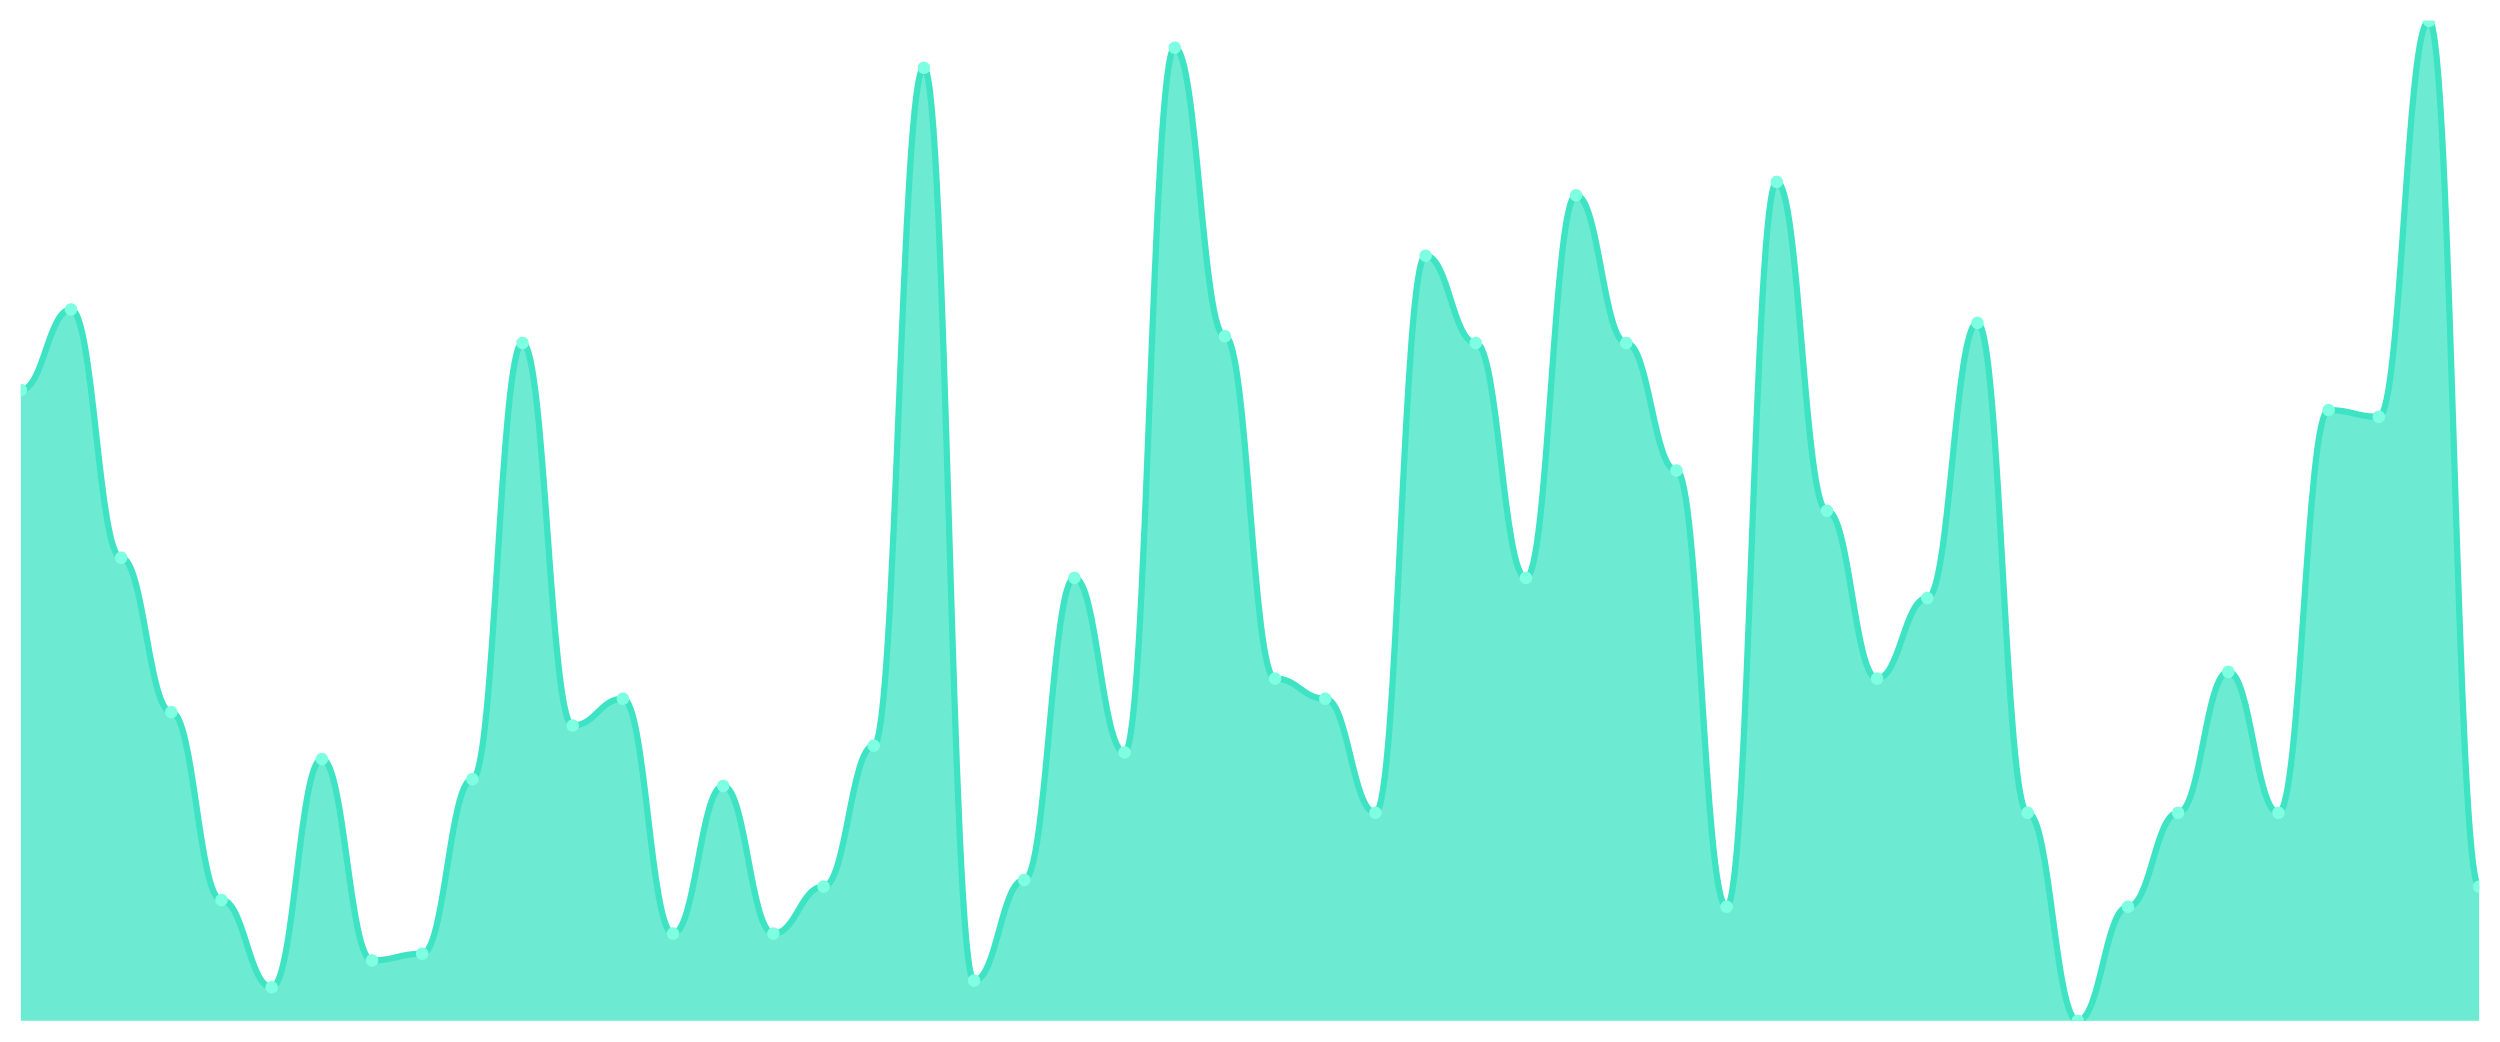
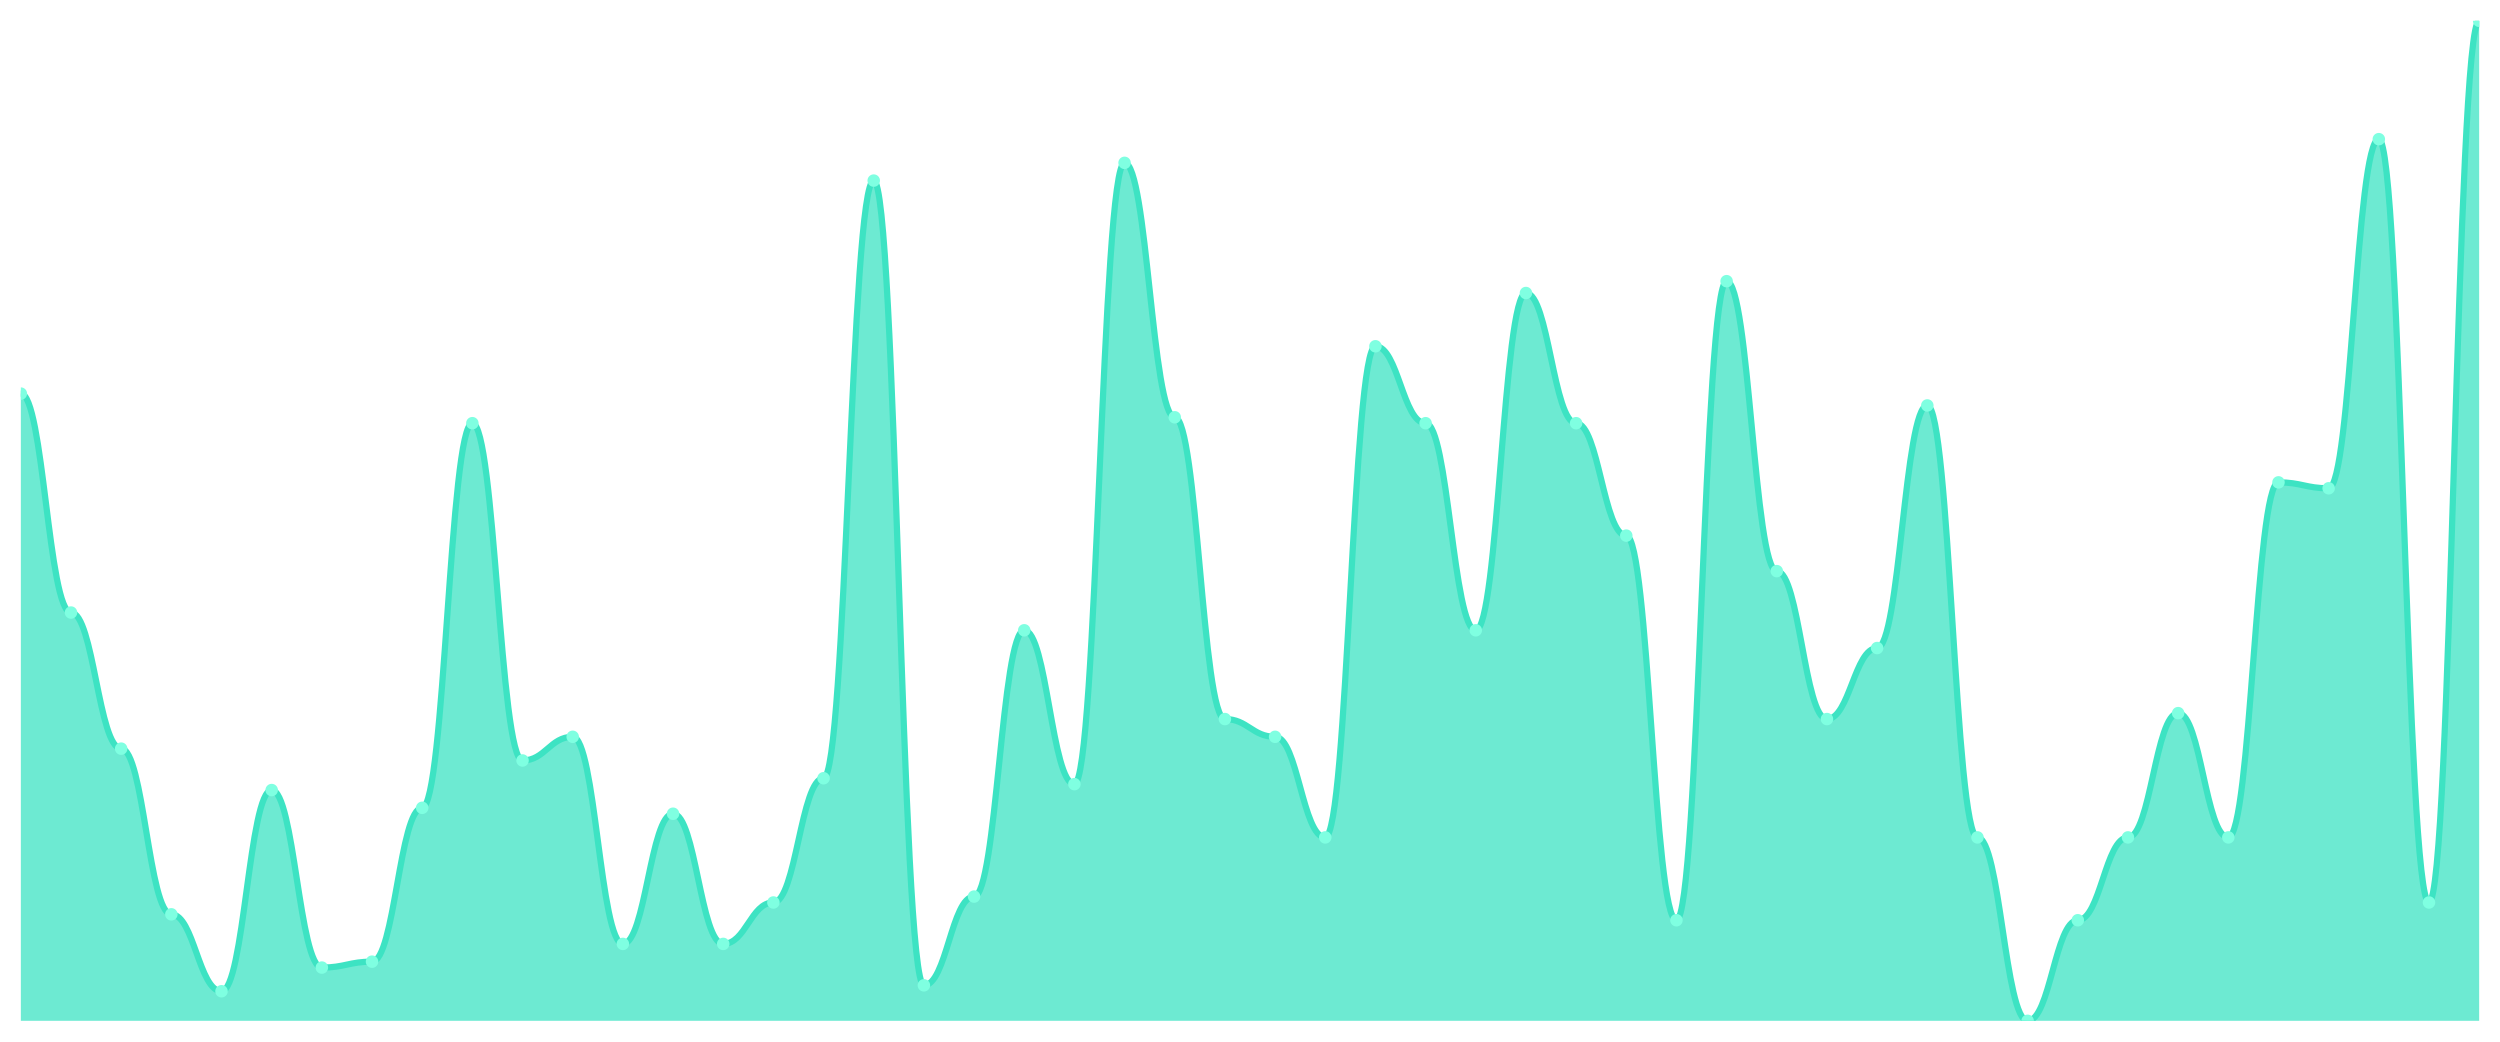
<svg xmlns="http://www.w3.org/2000/svg" viewBox="0 0 1200 500" width="1200" height="500">
  <defs>
    <clipPath id="c">
      <rect x="10" y="10" width="1180" height="480" />
    </clipPath>
  </defs>
  <rect width="1200" height="500" fill="none" />
  <g clip-path="url(#c)">
-     <path d="M 10,490 L 10,187.181 C 20.837,187.181 23.245,148.523 34.082,148.523 C 44.918,148.523 47.327,267.718 58.163,267.718 C 69,267.718 71.408,341.812 82.245,341.812 C 93.082,341.812 95.49,432.013 106.327,432.013 C 117.163,432.013 119.571,473.893 130.408,473.893 C 141.245,473.893 143.653,364.362 154.49,364.362 C 165.327,364.362 167.735,461.007 178.571,461.007 C 189.408,461.007 191.816,457.785 202.653,457.785 C 213.49,457.785 215.898,374.027 226.735,374.027 C 237.571,374.027 239.98,164.631 250.816,164.631 C 261.653,164.631 264.061,348.255 274.898,348.255 C 285.735,348.255 288.143,335.369 298.98,335.369 C 309.816,335.369 312.224,448.121 323.061,448.121 C 333.898,448.121 336.306,377.248 347.143,377.248 C 357.98,377.248 360.388,448.121 371.224,448.121 C 382.061,448.121 384.469,425.57 395.306,425.57 C 406.143,425.57 408.551,357.919 419.388,357.919 C 430.224,357.919 432.633,32.55 443.469,32.55 C 454.306,32.55 456.714,470.671 467.551,470.671 C 478.388,470.671 480.796,422.349 491.633,422.349 C 502.469,422.349 504.878,277.383 515.714,277.383 C 526.551,277.383 528.959,361.141 539.796,361.141 C 550.633,361.141 553.041,22.886 563.878,22.886 C 574.714,22.886 577.122,161.409 587.959,161.409 C 598.796,161.409 601.204,325.705 612.041,325.705 C 622.878,325.705 625.286,335.369 636.122,335.369 C 646.959,335.369 649.367,390.134 660.204,390.134 C 671.041,390.134 673.449,122.752 684.286,122.752 C 695.122,122.752 697.531,164.631 708.367,164.631 C 719.204,164.631 721.612,277.383 732.449,277.383 C 743.286,277.383 745.694,93.758 756.531,93.758 C 767.367,93.758 769.776,164.631 780.612,164.631 C 791.449,164.631 793.857,225.839 804.694,225.839 C 815.531,225.839 817.939,435.235 828.776,435.235 C 839.612,435.235 842.02,87.315 852.857,87.315 C 863.694,87.315 866.102,245.168 876.939,245.168 C 887.776,245.168 890.184,325.705 901.02,325.705 C 911.857,325.705 914.265,287.047 925.102,287.047 C 935.939,287.047 938.347,154.966 949.184,154.966 C 960.02,154.966 962.429,390.134 973.265,390.134 C 984.102,390.134 986.51,490 997.347,490 C 1008.184,490 1010.592,435.235 1021.429,435.235 C 1032.265,435.235 1034.673,390.134 1045.51,390.134 C 1056.347,390.134 1058.755,322.483 1069.592,322.483 C 1080.429,322.483 1082.837,390.134 1093.673,390.134 C 1104.51,390.134 1106.918,196.846 1117.755,196.846 C 1128.592,196.846 1131,200.067 1141.837,200.067 C 1152.673,200.067 1155.082,10 1165.918,10 C 1176.755,10 1179.163,425.57 1190,425.57 L 1190,490 Z" fill="rgba(61,227,195,0.75)" />
-     <path d="M 10,187.181 C 20.837,187.181 23.245,148.523 34.082,148.523 C 44.918,148.523 47.327,267.718 58.163,267.718 C 69,267.718 71.408,341.812 82.245,341.812 C 93.082,341.812 95.49,432.013 106.327,432.013 C 117.163,432.013 119.571,473.893 130.408,473.893 C 141.245,473.893 143.653,364.362 154.49,364.362 C 165.327,364.362 167.735,461.007 178.571,461.007 C 189.408,461.007 191.816,457.785 202.653,457.785 C 213.49,457.785 215.898,374.027 226.735,374.027 C 237.571,374.027 239.98,164.631 250.816,164.631 C 261.653,164.631 264.061,348.255 274.898,348.255 C 285.735,348.255 288.143,335.369 298.98,335.369 C 309.816,335.369 312.224,448.121 323.061,448.121 C 333.898,448.121 336.306,377.248 347.143,377.248 C 357.98,377.248 360.388,448.121 371.224,448.121 C 382.061,448.121 384.469,425.57 395.306,425.57 C 406.143,425.57 408.551,357.919 419.388,357.919 C 430.224,357.919 432.633,32.55 443.469,32.55 C 454.306,32.55 456.714,470.671 467.551,470.671 C 478.388,470.671 480.796,422.349 491.633,422.349 C 502.469,422.349 504.878,277.383 515.714,277.383 C 526.551,277.383 528.959,361.141 539.796,361.141 C 550.633,361.141 553.041,22.886 563.878,22.886 C 574.714,22.886 577.122,161.409 587.959,161.409 C 598.796,161.409 601.204,325.705 612.041,325.705 C 622.878,325.705 625.286,335.369 636.122,335.369 C 646.959,335.369 649.367,390.134 660.204,390.134 C 671.041,390.134 673.449,122.752 684.286,122.752 C 695.122,122.752 697.531,164.631 708.367,164.631 C 719.204,164.631 721.612,277.383 732.449,277.383 C 743.286,277.383 745.694,93.758 756.531,93.758 C 767.367,93.758 769.776,164.631 780.612,164.631 C 791.449,164.631 793.857,225.839 804.694,225.839 C 815.531,225.839 817.939,435.235 828.776,435.235 C 839.612,435.235 842.02,87.315 852.857,87.315 C 863.694,87.315 866.102,245.168 876.939,245.168 C 887.776,245.168 890.184,325.705 901.02,325.705 C 911.857,325.705 914.265,287.047 925.102,287.047 C 935.939,287.047 938.347,154.966 949.184,154.966 C 960.02,154.966 962.429,390.134 973.265,390.134 C 984.102,390.134 986.51,490 997.347,490 C 1008.184,490 1010.592,435.235 1021.429,435.235 C 1032.265,435.235 1034.673,390.134 1045.51,390.134 C 1056.347,390.134 1058.755,322.483 1069.592,322.483 C 1080.429,322.483 1082.837,390.134 1093.673,390.134 C 1104.51,390.134 1106.918,196.846 1117.755,196.846 C 1128.592,196.846 1131,200.067 1141.837,200.067 C 1152.673,200.067 1155.082,10 1165.918,10 C 1176.755,10 1179.163,425.57 1190,425.57" fill="none" stroke="#3de3c3" stroke-width="3" stroke-linecap="round" stroke-linejoin="round" />
-     <circle cx="10" cy="187.181" r="3" fill="#7fffe1" />
-     <circle cx="34.082" cy="148.523" r="3" fill="#7fffe1" />
-     <circle cx="58.163" cy="267.718" r="3" fill="#7fffe1" />
-     <circle cx="82.245" cy="341.812" r="3" fill="#7fffe1" />
-     <circle cx="106.327" cy="432.013" r="3" fill="#7fffe1" />
-     <circle cx="130.408" cy="473.893" r="3" fill="#7fffe1" />
-     <circle cx="154.49" cy="364.362" r="3" fill="#7fffe1" />
-     <circle cx="178.571" cy="461.007" r="3" fill="#7fffe1" />
-     <circle cx="202.653" cy="457.785" r="3" fill="#7fffe1" />
-     <circle cx="226.735" cy="374.027" r="3" fill="#7fffe1" />
-     <circle cx="250.816" cy="164.631" r="3" fill="#7fffe1" />
-     <circle cx="274.898" cy="348.255" r="3" fill="#7fffe1" />
-     <circle cx="298.98" cy="335.369" r="3" fill="#7fffe1" />
-     <circle cx="323.061" cy="448.121" r="3" fill="#7fffe1" />
-     <circle cx="347.143" cy="377.248" r="3" fill="#7fffe1" />
-     <circle cx="371.224" cy="448.121" r="3" fill="#7fffe1" />
-     <circle cx="395.306" cy="425.57" r="3" fill="#7fffe1" />
-     <circle cx="419.388" cy="357.919" r="3" fill="#7fffe1" />
-     <circle cx="443.469" cy="32.55" r="3" fill="#7fffe1" />
-     <circle cx="467.551" cy="470.671" r="3" fill="#7fffe1" />
-     <circle cx="491.633" cy="422.349" r="3" fill="#7fffe1" />
-     <circle cx="515.714" cy="277.383" r="3" fill="#7fffe1" />
-     <circle cx="539.796" cy="361.141" r="3" fill="#7fffe1" />
-     <circle cx="563.878" cy="22.886" r="3" fill="#7fffe1" />
-     <circle cx="587.959" cy="161.409" r="3" fill="#7fffe1" />
-     <circle cx="612.041" cy="325.705" r="3" fill="#7fffe1" />
-     <circle cx="636.122" cy="335.369" r="3" fill="#7fffe1" />
-     <circle cx="660.204" cy="390.134" r="3" fill="#7fffe1" />
-     <circle cx="684.286" cy="122.752" r="3" fill="#7fffe1" />
-     <circle cx="708.367" cy="164.631" r="3" fill="#7fffe1" />
-     <circle cx="732.449" cy="277.383" r="3" fill="#7fffe1" />
-     <circle cx="756.531" cy="93.758" r="3" fill="#7fffe1" />
-     <circle cx="780.612" cy="164.631" r="3" fill="#7fffe1" />
-     <circle cx="804.694" cy="225.839" r="3" fill="#7fffe1" />
-     <circle cx="828.776" cy="435.235" r="3" fill="#7fffe1" />
-     <circle cx="852.857" cy="87.315" r="3" fill="#7fffe1" />
-     <circle cx="876.939" cy="245.168" r="3" fill="#7fffe1" />
-     <circle cx="901.02" cy="325.705" r="3" fill="#7fffe1" />
-     <circle cx="925.102" cy="287.047" r="3" fill="#7fffe1" />
-     <circle cx="949.184" cy="154.966" r="3" fill="#7fffe1" />
-     <circle cx="973.265" cy="390.134" r="3" fill="#7fffe1" />
-     <circle cx="997.347" cy="490" r="3" fill="#7fffe1" />
-     <circle cx="1021.429" cy="435.235" r="3" fill="#7fffe1" />
-     <circle cx="1045.51" cy="390.134" r="3" fill="#7fffe1" />
-     <circle cx="1069.592" cy="322.483" r="3" fill="#7fffe1" />
-     <circle cx="1093.673" cy="390.134" r="3" fill="#7fffe1" />
-     <circle cx="1117.755" cy="196.846" r="3" fill="#7fffe1" />
-     <circle cx="1141.837" cy="200.067" r="3" fill="#7fffe1" />
-     <circle cx="1165.918" cy="10" r="3" fill="#7fffe1" />
-     <circle cx="1190" cy="425.57" r="3" fill="#7fffe1" />
+     <path d="M 10,490 L 10,188.935 C 20.837,188.935 23.245,294.024 34.082,294.024 C 44.918,294.024 47.327,359.349 58.163,359.349 C 69,359.349 71.408,438.876 82.245,438.876 C 93.082,438.876 95.49,475.799 106.327,475.799 C 117.163,475.799 119.571,379.231 130.408,379.231 C 141.245,379.231 143.653,464.438 154.49,464.438 C 165.327,464.438 167.735,461.598 178.571,461.598 C 189.408,461.598 191.816,387.751 202.653,387.751 C 213.49,387.751 215.898,203.136 226.735,203.136 C 237.571,203.136 239.98,365.03 250.816,365.03 C 261.653,365.03 264.061,353.669 274.898,353.669 C 285.735,353.669 288.143,453.077 298.98,453.077 C 309.816,453.077 312.224,390.592 323.061,390.592 C 333.898,390.592 336.306,453.077 347.143,453.077 C 357.98,453.077 360.388,433.195 371.224,433.195 C 382.061,433.195 384.469,373.55 395.306,373.55 C 406.143,373.55 408.551,86.686 419.388,86.686 C 430.224,86.686 432.633,472.959 443.469,472.959 C 454.306,472.959 456.714,430.355 467.551,430.355 C 478.388,430.355 480.796,302.544 491.633,302.544 C 502.469,302.544 504.878,376.391 515.714,376.391 C 526.551,376.391 528.959,78.166 539.796,78.166 C 550.633,78.166 553.041,200.296 563.878,200.296 C 574.714,200.296 577.122,345.148 587.959,345.148 C 598.796,345.148 601.204,353.669 612.041,353.669 C 622.878,353.669 625.286,401.953 636.122,401.953 C 646.959,401.953 649.367,166.213 660.204,166.213 C 671.041,166.213 673.449,203.136 684.286,203.136 C 695.122,203.136 697.531,302.544 708.367,302.544 C 719.204,302.544 721.612,140.651 732.449,140.651 C 743.286,140.651 745.694,203.136 756.531,203.136 C 767.367,203.136 769.776,257.101 780.612,257.101 C 791.449,257.101 793.857,441.716 804.694,441.716 C 815.531,441.716 817.939,134.97 828.776,134.97 C 839.612,134.97 842.02,274.142 852.857,274.142 C 863.694,274.142 866.102,345.148 876.939,345.148 C 887.776,345.148 890.184,311.065 901.02,311.065 C 911.857,311.065 914.265,194.615 925.102,194.615 C 935.939,194.615 938.347,401.953 949.184,401.953 C 960.02,401.953 962.429,490 973.265,490 C 984.102,490 986.51,441.716 997.347,441.716 C 1008.184,441.716 1010.592,401.953 1021.429,401.953 C 1032.265,401.953 1034.673,342.308 1045.51,342.308 C 1056.347,342.308 1058.755,401.953 1069.592,401.953 C 1080.429,401.953 1082.837,231.538 1093.673,231.538 C 1104.51,231.538 1106.918,234.379 1117.755,234.379 C 1128.592,234.379 1131,66.805 1141.837,66.805 C 1152.673,66.805 1155.082,433.195 1165.918,433.195 C 1176.755,433.195 1179.163,10 1190,10 L 1190,490 Z" fill="rgba(61,227,195,0.75)" />
+     <path d="M 10,188.935 C 20.837,188.935 23.245,294.024 34.082,294.024 C 44.918,294.024 47.327,359.349 58.163,359.349 C 69,359.349 71.408,438.876 82.245,438.876 C 93.082,438.876 95.49,475.799 106.327,475.799 C 117.163,475.799 119.571,379.231 130.408,379.231 C 141.245,379.231 143.653,464.438 154.49,464.438 C 165.327,464.438 167.735,461.598 178.571,461.598 C 189.408,461.598 191.816,387.751 202.653,387.751 C 213.49,387.751 215.898,203.136 226.735,203.136 C 237.571,203.136 239.98,365.03 250.816,365.03 C 261.653,365.03 264.061,353.669 274.898,353.669 C 285.735,353.669 288.143,453.077 298.98,453.077 C 309.816,453.077 312.224,390.592 323.061,390.592 C 333.898,390.592 336.306,453.077 347.143,453.077 C 357.98,453.077 360.388,433.195 371.224,433.195 C 382.061,433.195 384.469,373.55 395.306,373.55 C 406.143,373.55 408.551,86.686 419.388,86.686 C 430.224,86.686 432.633,472.959 443.469,472.959 C 454.306,472.959 456.714,430.355 467.551,430.355 C 478.388,430.355 480.796,302.544 491.633,302.544 C 502.469,302.544 504.878,376.391 515.714,376.391 C 526.551,376.391 528.959,78.166 539.796,78.166 C 550.633,78.166 553.041,200.296 563.878,200.296 C 574.714,200.296 577.122,345.148 587.959,345.148 C 598.796,345.148 601.204,353.669 612.041,353.669 C 622.878,353.669 625.286,401.953 636.122,401.953 C 646.959,401.953 649.367,166.213 660.204,166.213 C 671.041,166.213 673.449,203.136 684.286,203.136 C 695.122,203.136 697.531,302.544 708.367,302.544 C 719.204,302.544 721.612,140.651 732.449,140.651 C 743.286,140.651 745.694,203.136 756.531,203.136 C 767.367,203.136 769.776,257.101 780.612,257.101 C 791.449,257.101 793.857,441.716 804.694,441.716 C 815.531,441.716 817.939,134.97 828.776,134.97 C 839.612,134.97 842.02,274.142 852.857,274.142 C 863.694,274.142 866.102,345.148 876.939,345.148 C 887.776,345.148 890.184,311.065 901.02,311.065 C 911.857,311.065 914.265,194.615 925.102,194.615 C 935.939,194.615 938.347,401.953 949.184,401.953 C 960.02,401.953 962.429,490 973.265,490 C 984.102,490 986.51,441.716 997.347,441.716 C 1008.184,441.716 1010.592,401.953 1021.429,401.953 C 1032.265,401.953 1034.673,342.308 1045.51,342.308 C 1056.347,342.308 1058.755,401.953 1069.592,401.953 C 1080.429,401.953 1082.837,231.538 1093.673,231.538 C 1104.51,231.538 1106.918,234.379 1117.755,234.379 C 1128.592,234.379 1131,66.805 1141.837,66.805 C 1152.673,66.805 1155.082,433.195 1165.918,433.195 C 1176.755,433.195 1179.163,10 1190,10" fill="none" stroke="#3de3c3" stroke-width="3" stroke-linecap="round" stroke-linejoin="round" />
+     <circle cx="10" cy="188.935" r="3" fill="#7fffe1" />
+     <circle cx="34.082" cy="294.024" r="3" fill="#7fffe1" />
+     <circle cx="58.163" cy="359.349" r="3" fill="#7fffe1" />
+     <circle cx="82.245" cy="438.876" r="3" fill="#7fffe1" />
+     <circle cx="106.327" cy="475.799" r="3" fill="#7fffe1" />
+     <circle cx="130.408" cy="379.231" r="3" fill="#7fffe1" />
+     <circle cx="154.49" cy="464.438" r="3" fill="#7fffe1" />
+     <circle cx="178.571" cy="461.598" r="3" fill="#7fffe1" />
+     <circle cx="202.653" cy="387.751" r="3" fill="#7fffe1" />
+     <circle cx="226.735" cy="203.136" r="3" fill="#7fffe1" />
+     <circle cx="250.816" cy="365.03" r="3" fill="#7fffe1" />
+     <circle cx="274.898" cy="353.669" r="3" fill="#7fffe1" />
+     <circle cx="298.98" cy="453.077" r="3" fill="#7fffe1" />
+     <circle cx="323.061" cy="390.592" r="3" fill="#7fffe1" />
+     <circle cx="347.143" cy="453.077" r="3" fill="#7fffe1" />
+     <circle cx="371.224" cy="433.195" r="3" fill="#7fffe1" />
+     <circle cx="395.306" cy="373.55" r="3" fill="#7fffe1" />
+     <circle cx="419.388" cy="86.686" r="3" fill="#7fffe1" />
+     <circle cx="443.469" cy="472.959" r="3" fill="#7fffe1" />
+     <circle cx="467.551" cy="430.355" r="3" fill="#7fffe1" />
+     <circle cx="491.633" cy="302.544" r="3" fill="#7fffe1" />
+     <circle cx="515.714" cy="376.391" r="3" fill="#7fffe1" />
+     <circle cx="539.796" cy="78.166" r="3" fill="#7fffe1" />
+     <circle cx="563.878" cy="200.296" r="3" fill="#7fffe1" />
+     <circle cx="587.959" cy="345.148" r="3" fill="#7fffe1" />
+     <circle cx="612.041" cy="353.669" r="3" fill="#7fffe1" />
+     <circle cx="636.122" cy="401.953" r="3" fill="#7fffe1" />
+     <circle cx="660.204" cy="166.213" r="3" fill="#7fffe1" />
+     <circle cx="684.286" cy="203.136" r="3" fill="#7fffe1" />
+     <circle cx="708.367" cy="302.544" r="3" fill="#7fffe1" />
+     <circle cx="732.449" cy="140.651" r="3" fill="#7fffe1" />
+     <circle cx="756.531" cy="203.136" r="3" fill="#7fffe1" />
+     <circle cx="780.612" cy="257.101" r="3" fill="#7fffe1" />
+     <circle cx="804.694" cy="441.716" r="3" fill="#7fffe1" />
+     <circle cx="828.776" cy="134.97" r="3" fill="#7fffe1" />
+     <circle cx="852.857" cy="274.142" r="3" fill="#7fffe1" />
+     <circle cx="876.939" cy="345.148" r="3" fill="#7fffe1" />
+     <circle cx="901.02" cy="311.065" r="3" fill="#7fffe1" />
+     <circle cx="925.102" cy="194.615" r="3" fill="#7fffe1" />
+     <circle cx="949.184" cy="401.953" r="3" fill="#7fffe1" />
+     <circle cx="973.265" cy="490" r="3" fill="#7fffe1" />
+     <circle cx="997.347" cy="441.716" r="3" fill="#7fffe1" />
+     <circle cx="1021.429" cy="401.953" r="3" fill="#7fffe1" />
+     <circle cx="1045.51" cy="342.308" r="3" fill="#7fffe1" />
+     <circle cx="1069.592" cy="401.953" r="3" fill="#7fffe1" />
+     <circle cx="1093.673" cy="231.538" r="3" fill="#7fffe1" />
+     <circle cx="1117.755" cy="234.379" r="3" fill="#7fffe1" />
+     <circle cx="1141.837" cy="66.805" r="3" fill="#7fffe1" />
+     <circle cx="1165.918" cy="433.195" r="3" fill="#7fffe1" />
+     <circle cx="1190" cy="10" r="3" fill="#7fffe1" />
  </g>
</svg>
